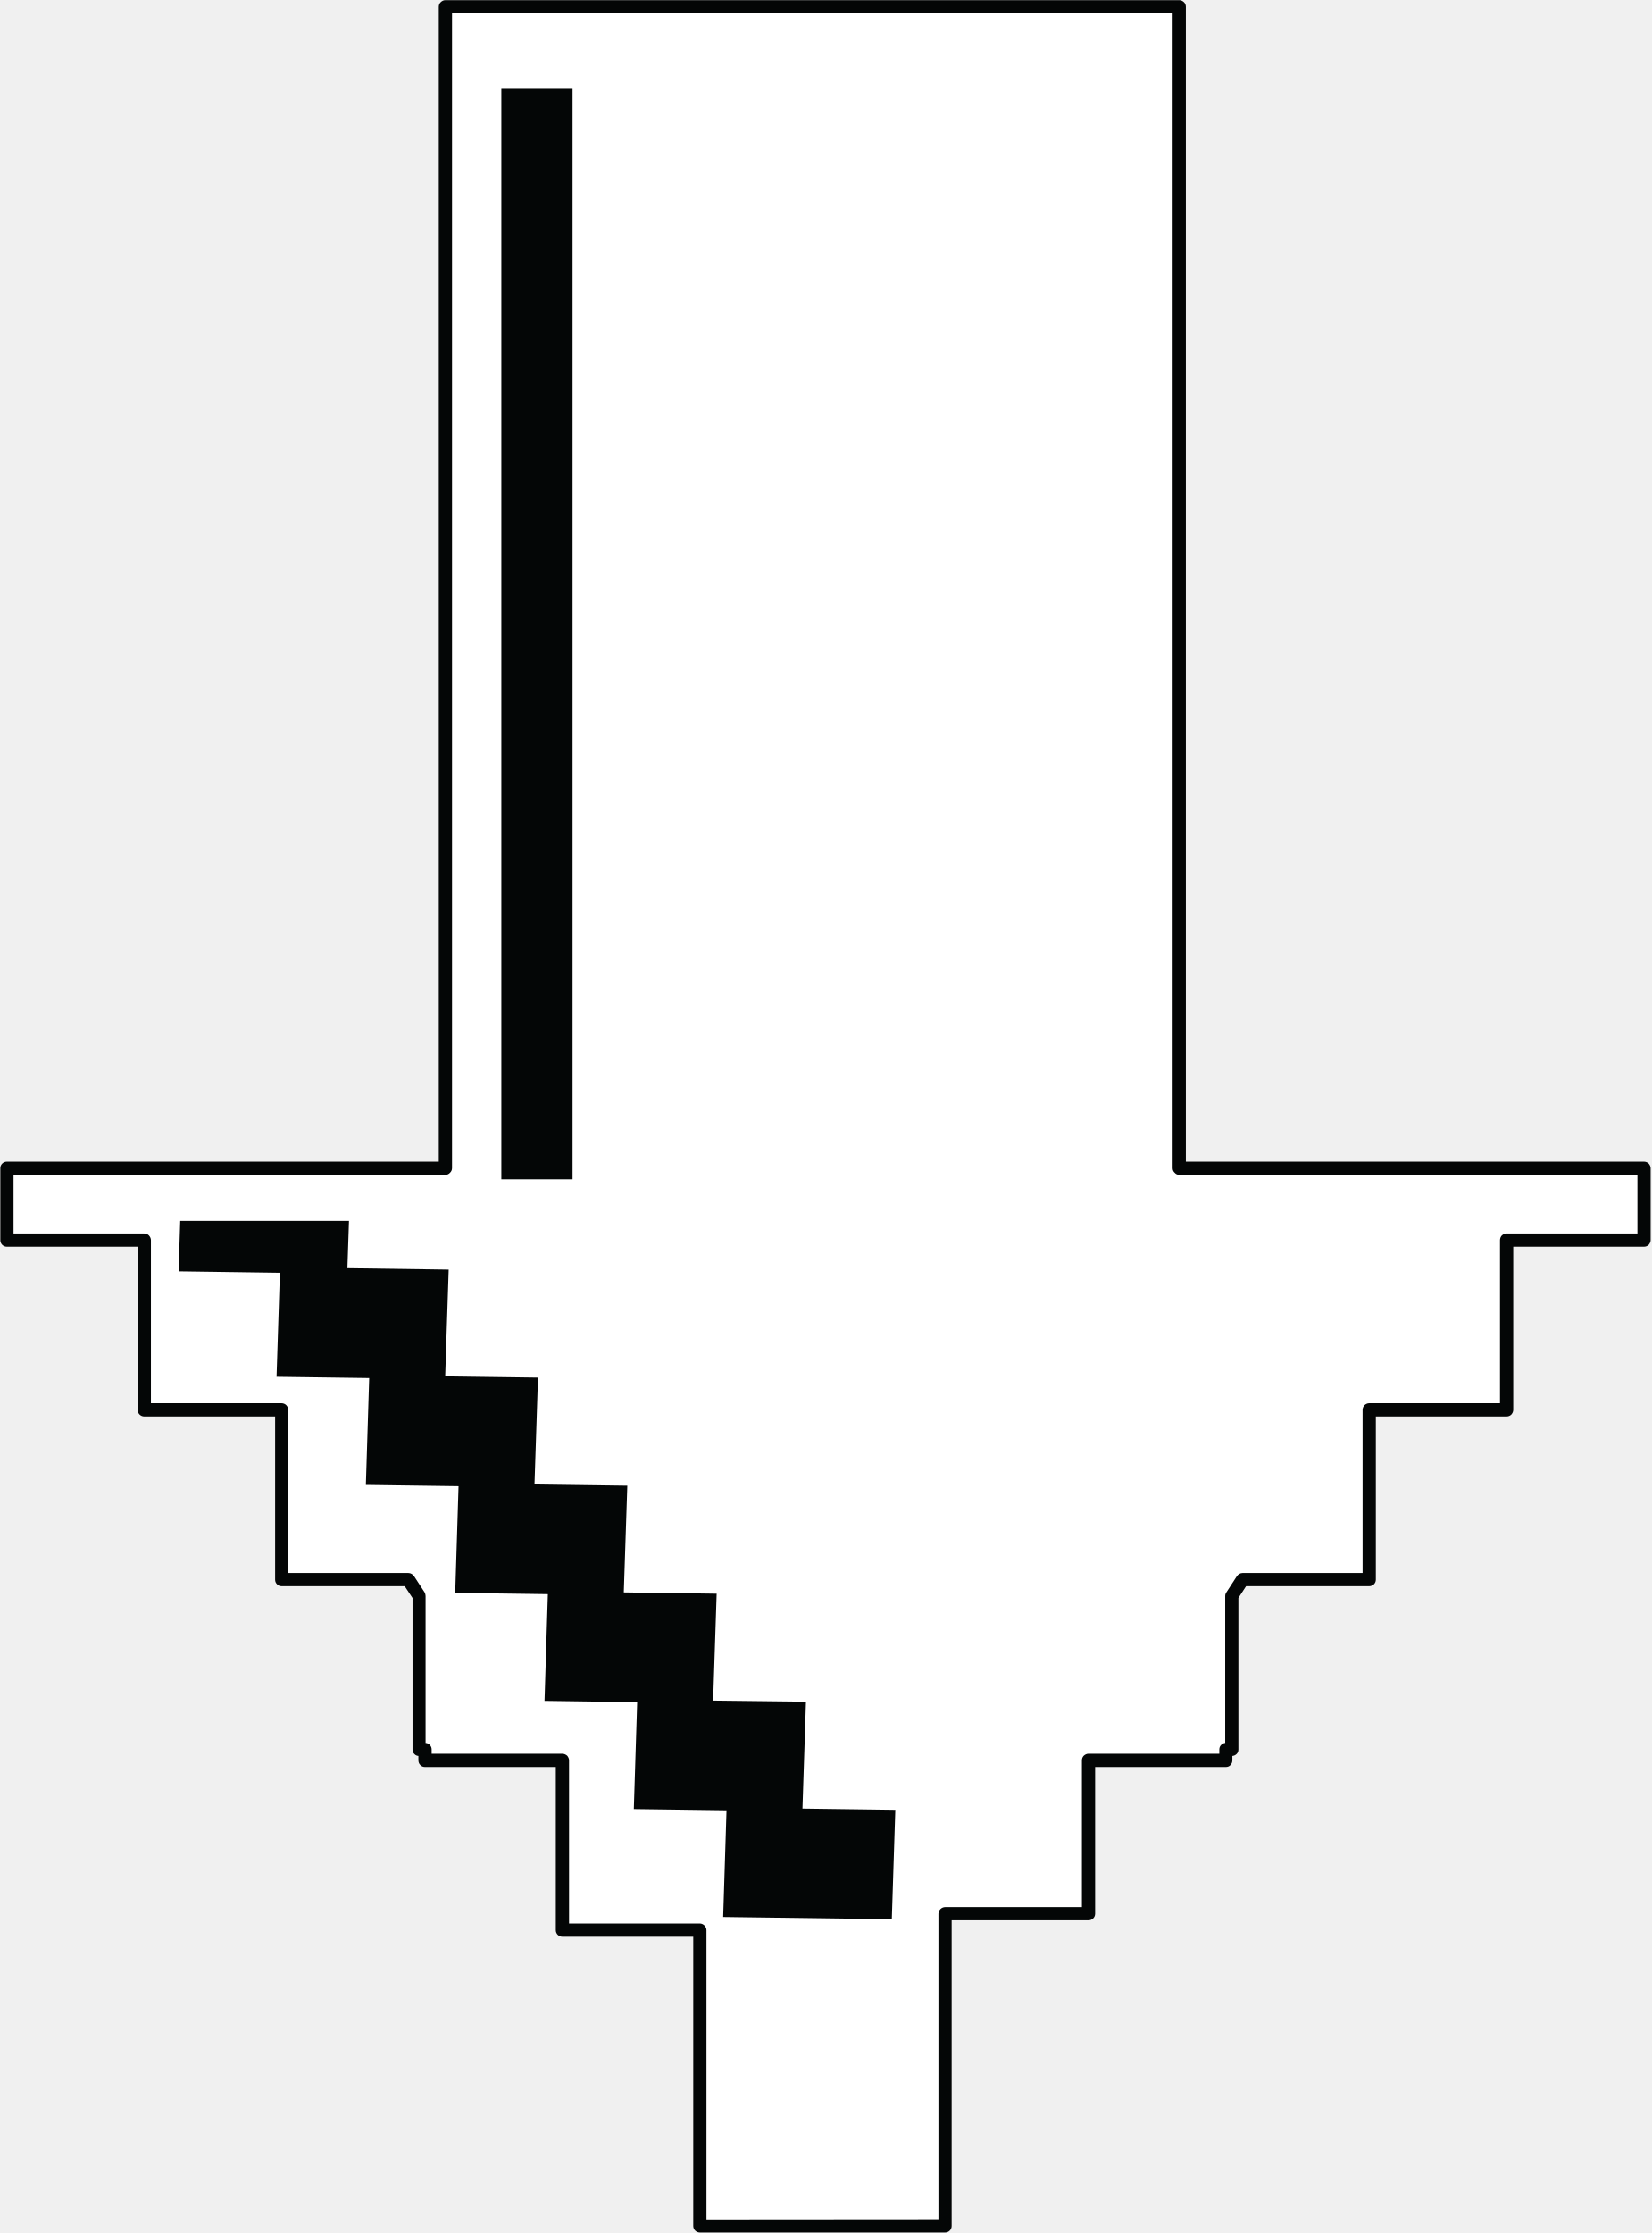
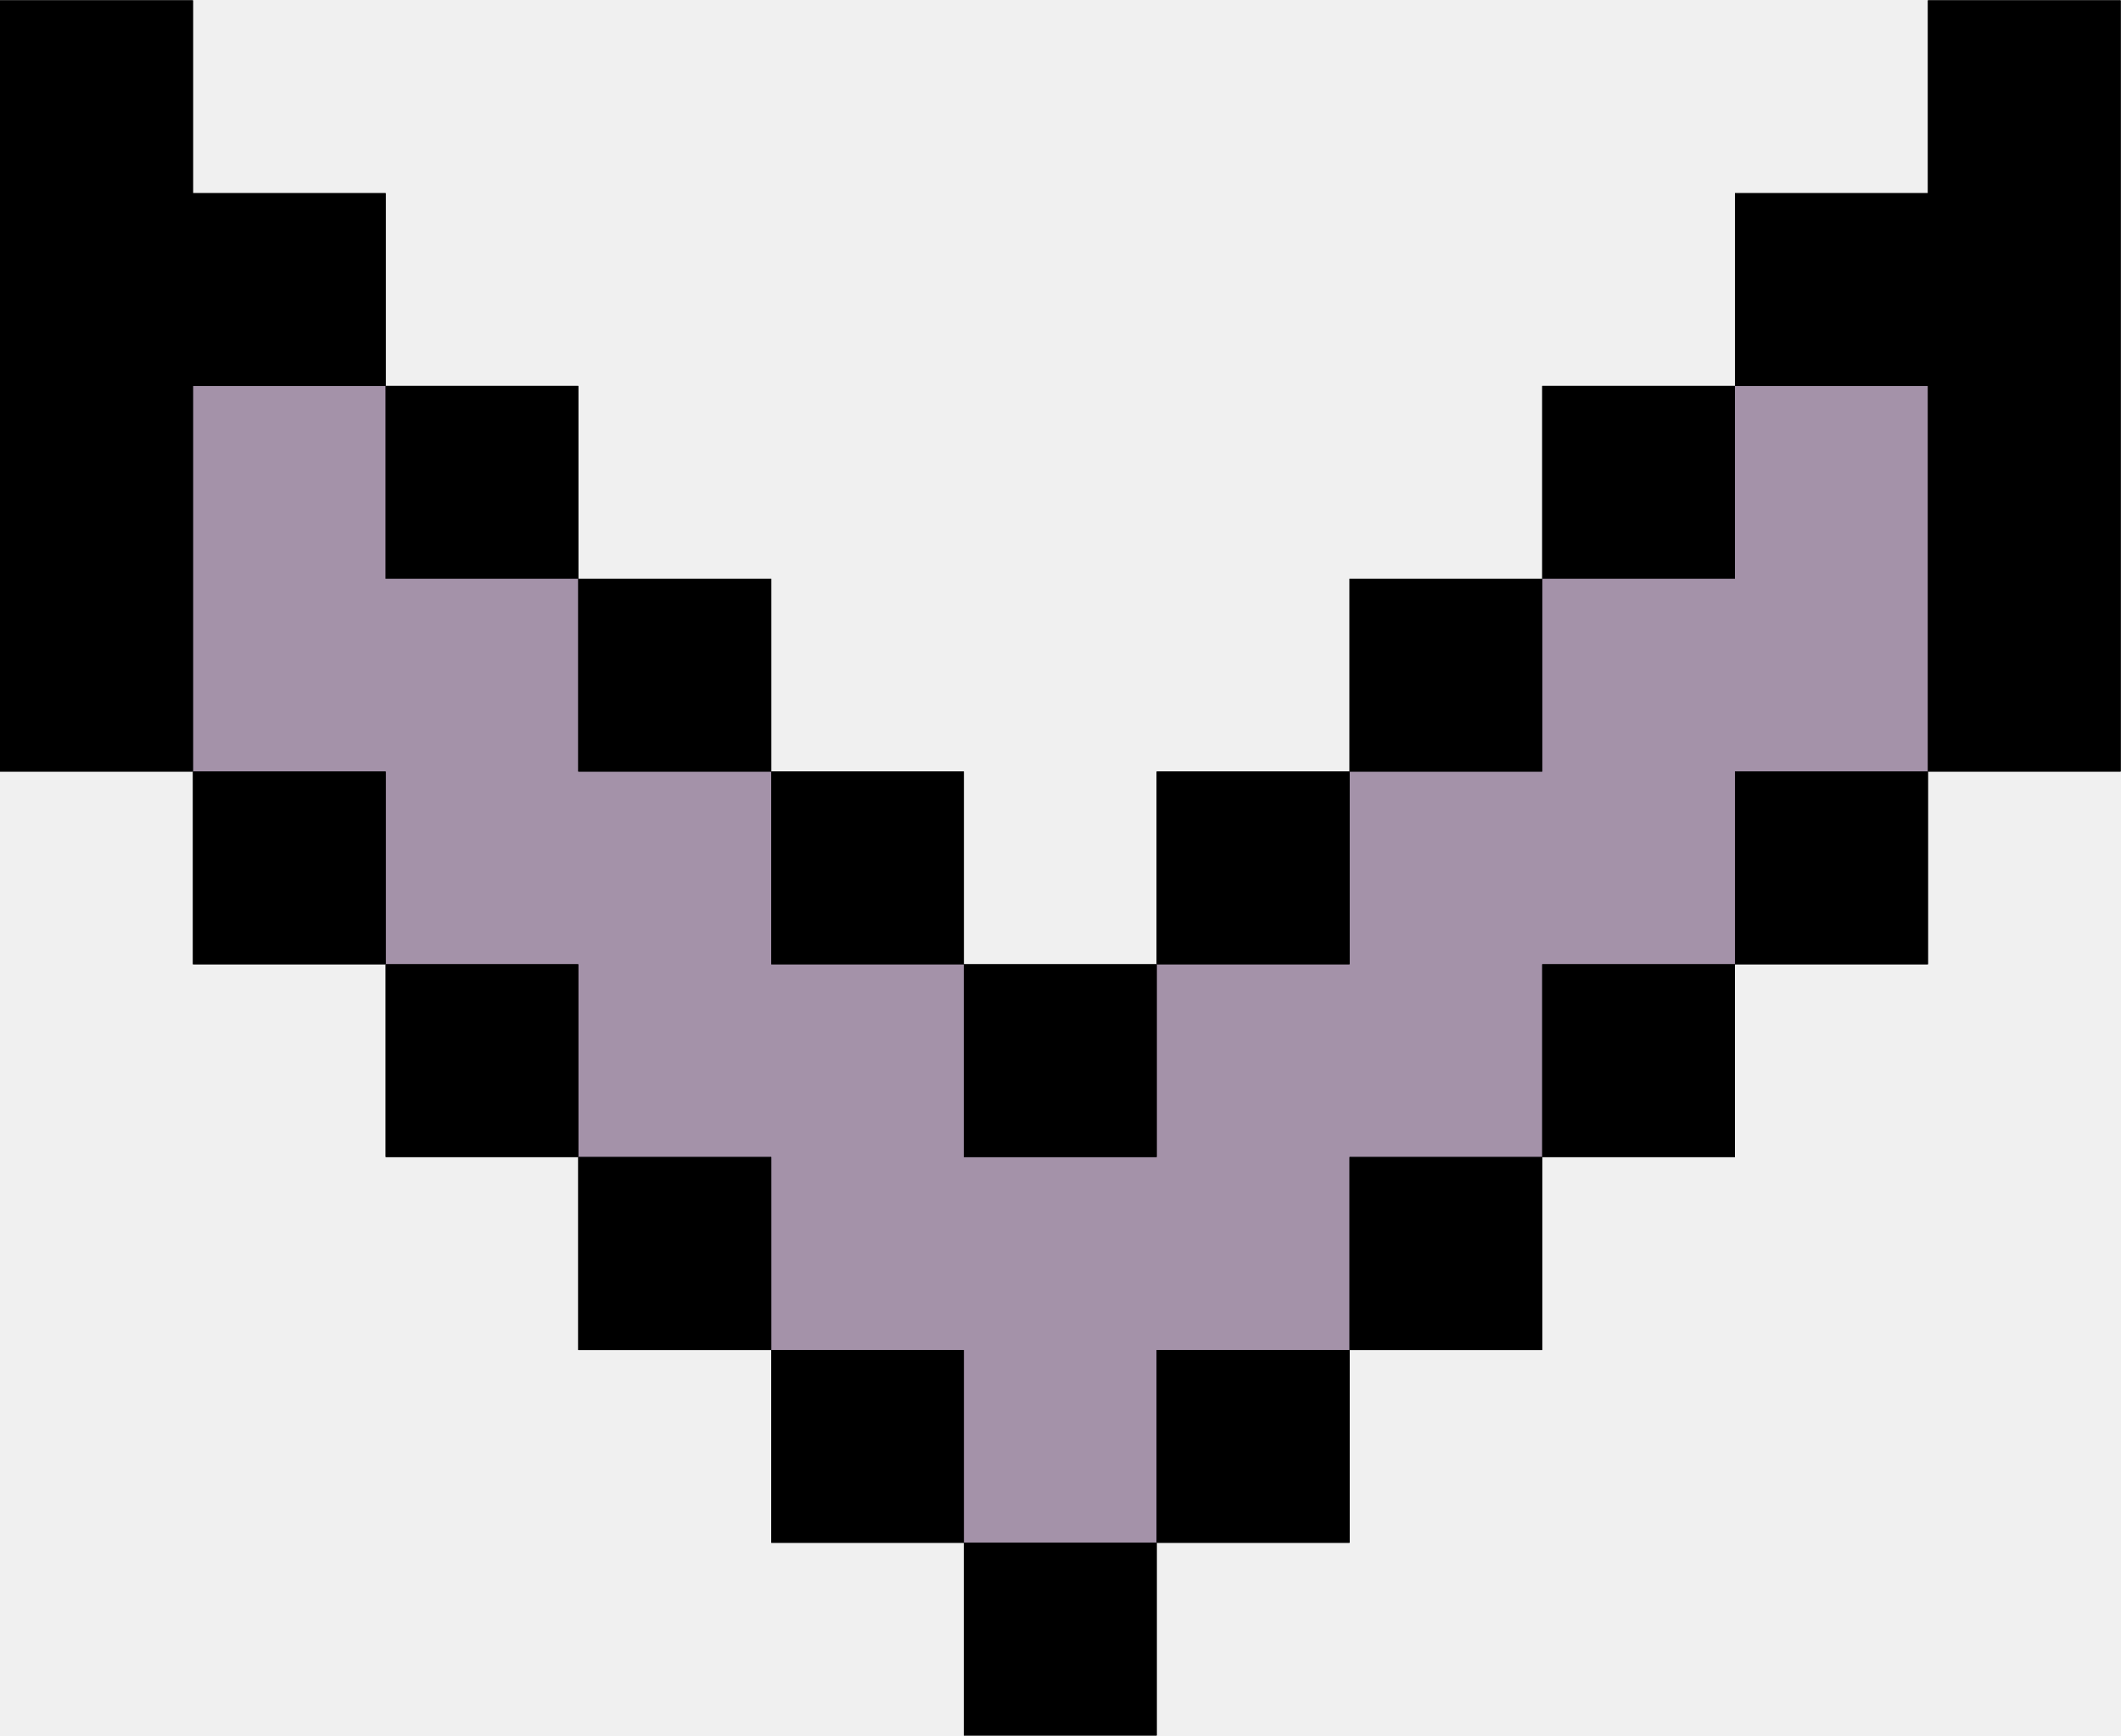
- <svg xmlns="http://www.w3.org/2000/svg" zoomAndPan="magnify" preserveAspectRatio="xMidYMid meet" version="1.0" viewBox="167.18 165.43 40.52 54.77">
+ <svg xmlns="http://www.w3.org/2000/svg" zoomAndPan="magnify" preserveAspectRatio="xMidYMid meet" version="1.0" viewBox="112.52 122.72 149.98 122.73">
  <defs>
-     <clipPath id="c1b86adaa7">
-       <path d="M 167.18 165.445 L 207.68 165.445 L 207.68 220.195 L 167.18 220.195 Z M 167.18 165.445 " clip-rule="nonzero" />
+     <clipPath id="c3c1ab73cf">
+       <path d="M 112.496 122.742 L 262.496 122.742 L 262.496 245.742 L 112.496 245.742 Z M 112.496 122.742 " clip-rule="nonzero" />
+     </clipPath>
+     <clipPath id="dcfff82c27">
+       <path d="M 112.496 122.742 L 140 122.742 L 140 178 L 112.496 178 Z M 112.496 122.742 " clip-rule="nonzero" />
+     </clipPath>
+     <clipPath id="88c1ae0b14">
+       <path d="M 180 231 L 195 231 L 195 245.742 L 180 245.742 Z M 180 231 " clip-rule="nonzero" />
+     </clipPath>
+     <clipPath id="1cc78db261">
+       <path d="M 235 122.742 L 262.496 122.742 L 262.496 178 L 235 178 Z M 235 122.742 " clip-rule="nonzero" />
    </clipPath>
  </defs>
-   <g clip-path="url(#c1b86adaa7)">
-     <path fill="#ffffff" d="M 196.113 165.598 L 178.105 165.598 L 178.105 194.082 L 167.348 194.082 L 167.348 195.848 L 170.719 195.848 L 170.719 200.012 L 174.09 200.012 L 174.09 204.176 L 177.199 204.176 L 177.461 204.578 L 177.461 208.34 L 177.609 208.34 L 177.605 208.609 L 180.977 208.609 L 180.977 212.773 L 184.348 212.773 L 184.352 220.027 L 190.367 220.027 L 190.367 212.371 L 193.883 212.371 L 193.883 208.609 L 197.254 208.609 L 197.254 208.34 L 197.402 208.34 L 197.402 204.578 L 197.664 204.176 L 200.77 204.176 L 200.77 200.012 L 204.141 200.012 L 204.141 195.848 L 207.512 195.848 L 207.512 194.082 L 196.113 194.082 L 196.113 165.598 " fill-opacity="1" fill-rule="nonzero" />
-     <path fill="#040606" d="M 196.113 165.598 L 196.113 165.434 L 178.105 165.434 C 178.062 165.434 178.023 165.453 177.992 165.484 C 177.961 165.512 177.945 165.555 177.945 165.598 L 177.945 193.922 L 167.348 193.922 C 167.305 193.922 167.266 193.938 167.234 193.969 C 167.203 194 167.188 194.039 167.188 194.082 L 167.188 195.848 C 167.188 195.887 167.203 195.93 167.234 195.961 C 167.266 195.992 167.305 196.008 167.348 196.008 L 170.559 196.008 L 170.559 200.012 C 170.559 200.055 170.574 200.094 170.605 200.125 C 170.637 200.156 170.676 200.172 170.719 200.172 L 173.93 200.172 L 173.93 204.176 C 173.93 204.219 173.945 204.258 173.977 204.289 C 174.004 204.32 174.047 204.336 174.09 204.336 L 177.109 204.336 L 177.301 204.625 L 177.301 208.34 C 177.301 208.383 177.316 208.426 177.348 208.453 C 177.375 208.484 177.418 208.5 177.461 208.5 L 177.609 208.5 L 177.609 208.34 L 177.445 208.34 L 177.445 208.605 C 177.445 208.652 177.461 208.691 177.492 208.723 C 177.523 208.754 177.562 208.77 177.605 208.77 L 180.816 208.77 L 180.816 212.773 C 180.816 212.816 180.832 212.855 180.863 212.887 C 180.895 212.918 180.938 212.934 180.977 212.934 L 184.188 212.934 L 184.188 220.027 C 184.188 220.117 184.262 220.188 184.352 220.188 L 190.367 220.188 C 190.457 220.188 190.527 220.117 190.527 220.027 L 190.527 212.531 L 193.883 212.531 C 193.973 212.531 194.047 212.461 194.047 212.371 L 194.047 208.77 L 197.254 208.77 C 197.297 208.77 197.34 208.754 197.367 208.723 C 197.398 208.691 197.414 208.652 197.414 208.609 L 197.414 208.34 L 197.254 208.34 L 197.254 208.5 L 197.402 208.5 C 197.441 208.5 197.484 208.484 197.516 208.453 C 197.547 208.426 197.562 208.383 197.562 208.34 L 197.562 204.625 L 197.75 204.336 L 200.77 204.336 C 200.812 204.336 200.855 204.32 200.887 204.289 C 200.918 204.258 200.934 204.219 200.934 204.176 L 200.934 200.172 L 204.141 200.172 C 204.184 200.172 204.227 200.156 204.258 200.125 C 204.285 200.094 204.305 200.055 204.305 200.012 L 204.305 196.008 L 207.512 196.008 C 207.555 196.008 207.598 195.992 207.629 195.961 C 207.656 195.93 207.676 195.887 207.676 195.848 L 207.676 194.082 C 207.676 194.039 207.656 194 207.629 193.969 C 207.598 193.938 207.555 193.922 207.512 193.922 L 196.273 193.922 L 196.273 165.598 C 196.273 165.555 196.258 165.512 196.227 165.484 C 196.195 165.453 196.156 165.434 196.113 165.434 L 196.113 165.598 L 195.949 165.598 L 195.949 194.082 C 195.949 194.125 195.969 194.168 196 194.195 C 196.027 194.227 196.07 194.246 196.113 194.246 L 207.352 194.246 L 207.352 195.684 L 204.141 195.684 C 204.098 195.684 204.059 195.703 204.027 195.73 C 203.996 195.762 203.98 195.805 203.98 195.848 L 203.98 199.848 L 200.77 199.848 C 200.727 199.848 200.688 199.867 200.656 199.895 C 200.625 199.926 200.609 199.969 200.609 200.012 L 200.609 204.012 L 197.664 204.012 C 197.609 204.012 197.559 204.043 197.527 204.086 L 197.266 204.488 C 197.246 204.516 197.238 204.547 197.238 204.578 L 197.238 208.34 L 197.402 208.34 L 197.402 208.18 L 197.254 208.18 C 197.211 208.18 197.172 208.195 197.141 208.227 C 197.109 208.258 197.094 208.297 197.094 208.34 L 197.094 208.445 L 193.883 208.445 C 193.84 208.445 193.801 208.465 193.77 208.492 C 193.738 208.523 193.723 208.566 193.723 208.609 L 193.723 212.207 L 190.367 212.207 C 190.324 212.207 190.281 212.227 190.254 212.254 C 190.223 212.285 190.203 212.328 190.203 212.371 L 190.203 219.863 L 184.512 219.867 L 184.512 212.773 C 184.512 212.73 184.492 212.688 184.465 212.66 C 184.434 212.629 184.391 212.609 184.348 212.609 L 181.141 212.609 L 181.141 208.609 C 181.141 208.566 181.121 208.523 181.094 208.492 C 181.062 208.465 181.02 208.445 180.977 208.445 L 177.77 208.445 L 177.77 208.34 C 177.77 208.297 177.754 208.258 177.723 208.227 C 177.691 208.195 177.652 208.18 177.609 208.18 L 177.461 208.18 L 177.461 208.34 L 177.621 208.34 L 177.621 204.578 C 177.621 204.547 177.613 204.516 177.598 204.488 L 177.336 204.086 C 177.305 204.043 177.254 204.012 177.199 204.012 L 174.25 204.012 L 174.25 200.012 C 174.25 199.969 174.234 199.926 174.203 199.895 C 174.176 199.867 174.133 199.848 174.09 199.848 L 170.883 199.848 L 170.883 195.848 C 170.883 195.805 170.863 195.762 170.832 195.73 C 170.805 195.703 170.762 195.684 170.719 195.684 L 167.512 195.684 L 167.512 194.246 L 178.105 194.246 C 178.148 194.246 178.191 194.227 178.219 194.195 C 178.25 194.168 178.27 194.125 178.27 194.082 L 178.27 165.758 L 196.113 165.758 L 196.113 165.598 L 195.949 165.598 L 196.113 165.598 " fill-opacity="1" fill-rule="nonzero" />
+   <g clip-path="url(#c3c1ab73cf)">
+     <path fill="#000000" d="M 194.312 231.801 L 207.949 231.801 L 207.949 218.172 L 221.574 218.172 L 221.574 204.527 L 235.203 204.527 L 235.203 190.898 L 248.848 190.898 L 248.848 177.273 L 262.477 177.273 L 262.477 122.742 L 248.848 122.742 L 248.848 136.379 L 235.203 136.379 L 235.203 150.008 L 221.574 150.008 L 221.574 163.637 L 207.949 163.637 L 207.949 177.273 L 194.312 177.273 L 194.312 190.898 L 180.676 190.898 L 180.676 177.273 L 167.059 177.273 L 167.059 163.637 L 153.41 163.637 L 153.41 150.008 L 139.793 150.008 L 139.793 136.379 L 126.164 136.379 L 126.164 122.742 L 112.52 122.742 L 112.52 177.273 L 126.164 177.273 L 126.164 190.898 L 139.793 190.898 L 139.793 204.527 L 153.41 204.527 L 153.41 218.172 L 167.059 218.172 L 167.059 231.801 L 180.676 231.801 L 180.676 245.426 L 194.312 245.426 Z M 194.312 231.801 " fill-opacity="1" fill-rule="nonzero" />
  </g>
-   <path fill="#040606" d="M 181.227 194.355 L 181.227 167.609 L 179.48 167.609 L 179.48 194.355 L 181.227 194.355 " fill-opacity="1" fill-rule="nonzero" />
-   <path fill="#040606" d="M 184.922 212.449 L 185.004 209.832 L 182.73 209.801 L 182.812 207.18 L 180.539 207.148 L 180.621 204.531 L 178.348 204.5 L 178.43 201.883 L 176.156 201.852 L 176.238 199.23 L 173.965 199.199 L 174.047 196.648 L 171.562 196.613 L 171.602 195.375 L 175.742 195.375 L 175.703 196.535 L 178.188 196.57 L 178.102 199.188 L 180.379 199.219 L 180.293 201.84 L 182.57 201.871 L 182.484 204.488 L 184.762 204.52 L 184.676 207.141 L 186.953 207.168 L 186.867 209.789 L 189.145 209.82 L 189.059 212.504 L 184.922 212.449 " fill-opacity="1" fill-rule="nonzero" />
+   <path fill="#a492a9" d="M 194.312 218.172 L 207.949 218.172 L 207.949 204.527 L 221.574 204.527 L 221.574 190.898 L 235.203 190.898 L 235.203 177.273 L 248.848 177.273 L 248.848 150.008 L 235.203 150.008 L 235.203 163.637 L 221.574 163.637 L 221.574 177.273 L 207.949 177.273 L 207.949 190.898 L 194.312 190.898 L 194.312 204.527 L 180.676 204.527 L 180.676 190.898 L 167.059 190.898 L 167.059 177.273 L 153.41 177.273 L 153.41 163.637 L 139.793 163.637 L 139.793 150.008 L 126.164 150.008 L 126.164 177.273 L 139.793 177.273 L 139.793 190.898 L 153.41 190.898 L 153.41 204.527 L 167.059 204.527 L 167.059 218.172 L 180.676 218.172 L 180.676 231.801 L 194.312 231.801 Z M 194.312 218.172 " fill-opacity="1" fill-rule="nonzero" />
+   <path fill="#000000" d="M 194.312 204.527 L 194.312 190.898 L 180.676 190.898 L 180.676 204.527 Z M 194.312 204.527 " fill-opacity="1" fill-rule="nonzero" />
+   <path fill="#000000" d="M 180.676 190.898 L 180.676 177.273 L 167.059 177.273 L 167.059 190.898 Z M 180.676 190.898 " fill-opacity="1" fill-rule="nonzero" />
+   <path fill="#000000" d="M 207.949 177.273 L 194.312 177.273 L 194.312 190.898 L 207.949 190.898 Z M 207.949 177.273 " fill-opacity="1" fill-rule="nonzero" />
+   <path fill="#000000" d="M 167.059 177.273 L 167.059 163.637 L 153.41 163.637 L 153.41 177.273 Z M 167.059 177.273 " fill-opacity="1" fill-rule="nonzero" />
+   <path fill="#000000" d="M 221.574 163.637 L 207.949 163.637 L 207.949 177.273 L 221.574 177.273 Z M 221.574 163.637 " fill-opacity="1" fill-rule="nonzero" />
+   <path fill="#000000" d="M 153.41 163.637 L 153.41 150.008 L 139.793 150.008 L 139.793 163.637 Z M 153.41 163.637 " fill-opacity="1" fill-rule="nonzero" />
+   <g clip-path="url(#dcfff82c27)">
+     <path fill="#000000" d="M 126.164 150.008 L 139.793 150.008 L 139.793 136.379 L 126.164 136.379 L 126.164 122.742 L 112.52 122.742 L 112.52 177.273 L 126.164 177.273 Z M 126.164 150.008 " fill-opacity="1" fill-rule="nonzero" />
+   </g>
+   <path fill="#000000" d="M 126.164 177.273 L 126.164 190.898 L 139.793 190.898 L 139.793 177.273 Z M 126.164 177.273 " fill-opacity="1" fill-rule="nonzero" />
+   <path fill="#000000" d="M 139.793 190.898 L 139.793 204.527 L 153.41 204.527 L 153.41 190.898 Z M 139.793 190.898 " fill-opacity="1" fill-rule="nonzero" />
+   <path fill="#000000" d="M 153.41 204.527 L 153.41 218.172 L 167.059 218.172 L 167.059 204.527 Z M 153.41 204.527 " fill-opacity="1" fill-rule="nonzero" />
+   <path fill="#000000" d="M 167.059 218.172 L 167.059 231.801 L 180.676 231.801 L 180.676 218.172 Z M 167.059 218.172 " fill-opacity="1" fill-rule="nonzero" />
+   <g clip-path="url(#88c1ae0b14)">
+     <path fill="#000000" d="M 194.312 231.801 L 180.676 231.801 L 180.676 245.426 L 194.312 245.426 Z M 194.312 231.801 " fill-opacity="1" fill-rule="nonzero" />
+   </g>
+   <path fill="#000000" d="M 194.312 231.801 L 207.949 231.801 L 207.949 218.172 L 194.312 218.172 Z M 194.312 231.801 " fill-opacity="1" fill-rule="nonzero" />
+   <path fill="#000000" d="M 207.949 218.172 L 221.574 218.172 L 221.574 204.527 L 207.949 204.527 Z M 207.949 218.172 " fill-opacity="1" fill-rule="nonzero" />
+   <g clip-path="url(#1cc78db261)">
+     <path fill="#000000" d="M 248.848 163.637 L 248.848 177.273 L 262.477 177.273 L 262.477 122.742 L 248.848 122.742 L 248.848 136.379 L 235.203 136.379 L 235.203 150.008 L 248.848 150.008 Z M 248.848 163.637 " fill-opacity="1" fill-rule="nonzero" />
+   </g>
+   <path fill="#000000" d="M 235.203 190.898 L 248.848 190.898 L 248.848 177.273 L 235.203 177.273 Z M 235.203 190.898 " fill-opacity="1" fill-rule="nonzero" />
+   <path fill="#000000" d="M 221.574 204.527 L 235.203 204.527 L 235.203 190.898 L 221.574 190.898 Z M 221.574 204.527 " fill-opacity="1" fill-rule="nonzero" />
+   <path fill="#000000" d="M 235.203 150.008 L 221.574 150.008 L 221.574 163.637 L 235.203 163.637 Z M 235.203 150.008 " fill-opacity="1" fill-rule="nonzero" />
</svg>
